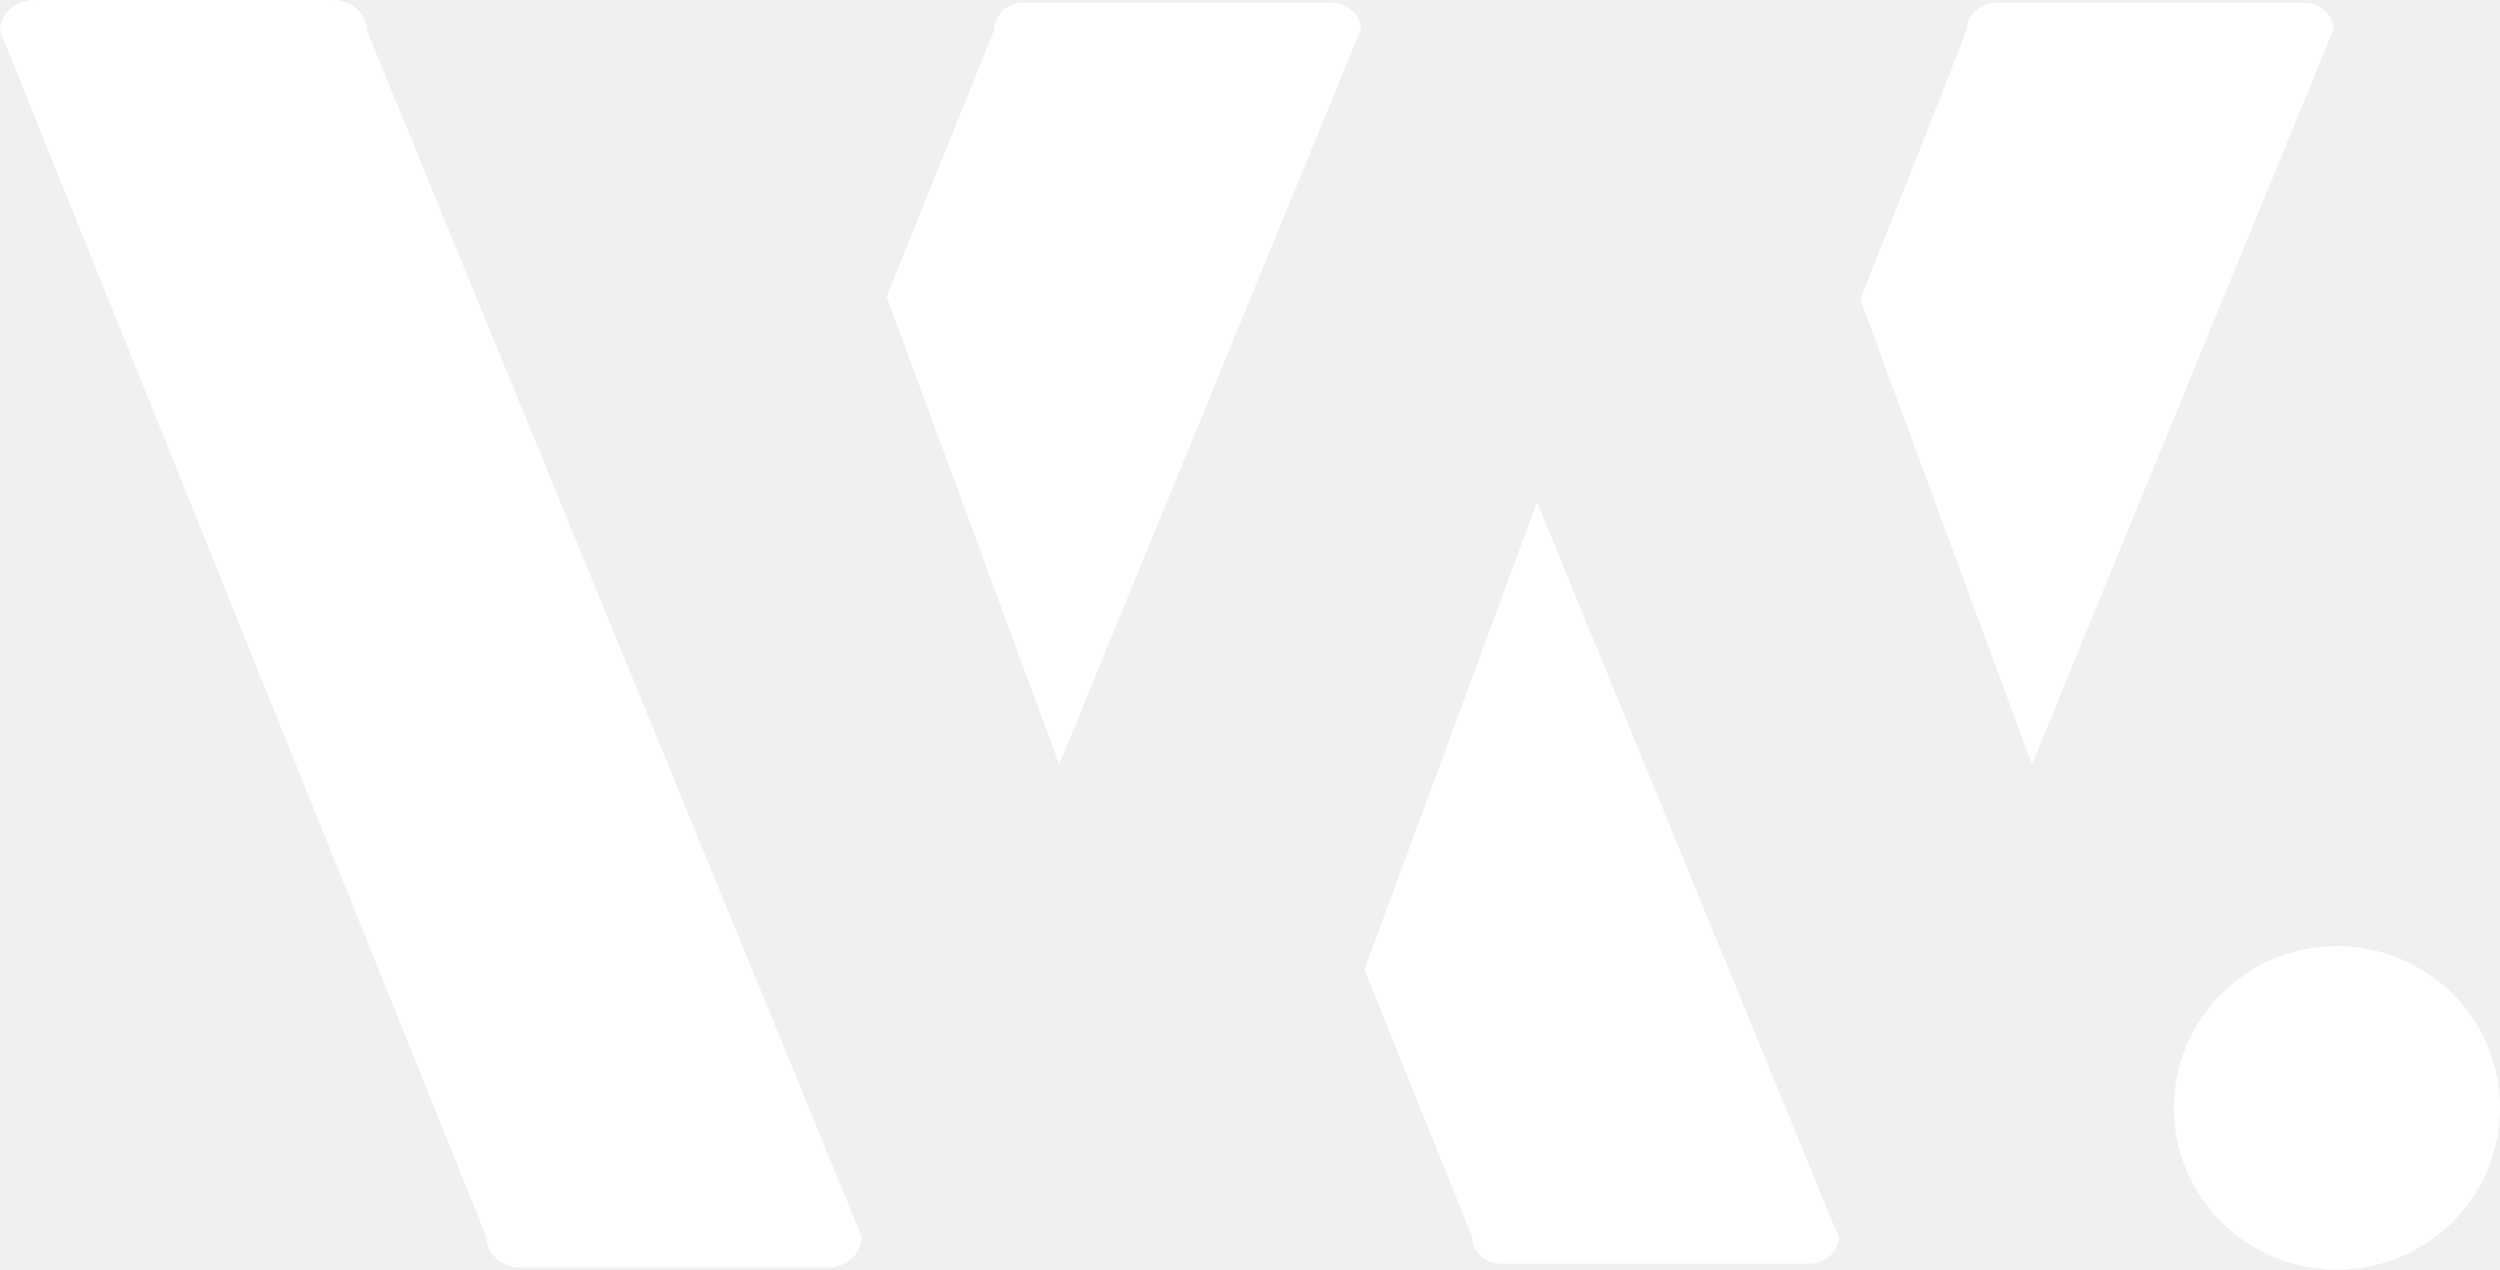
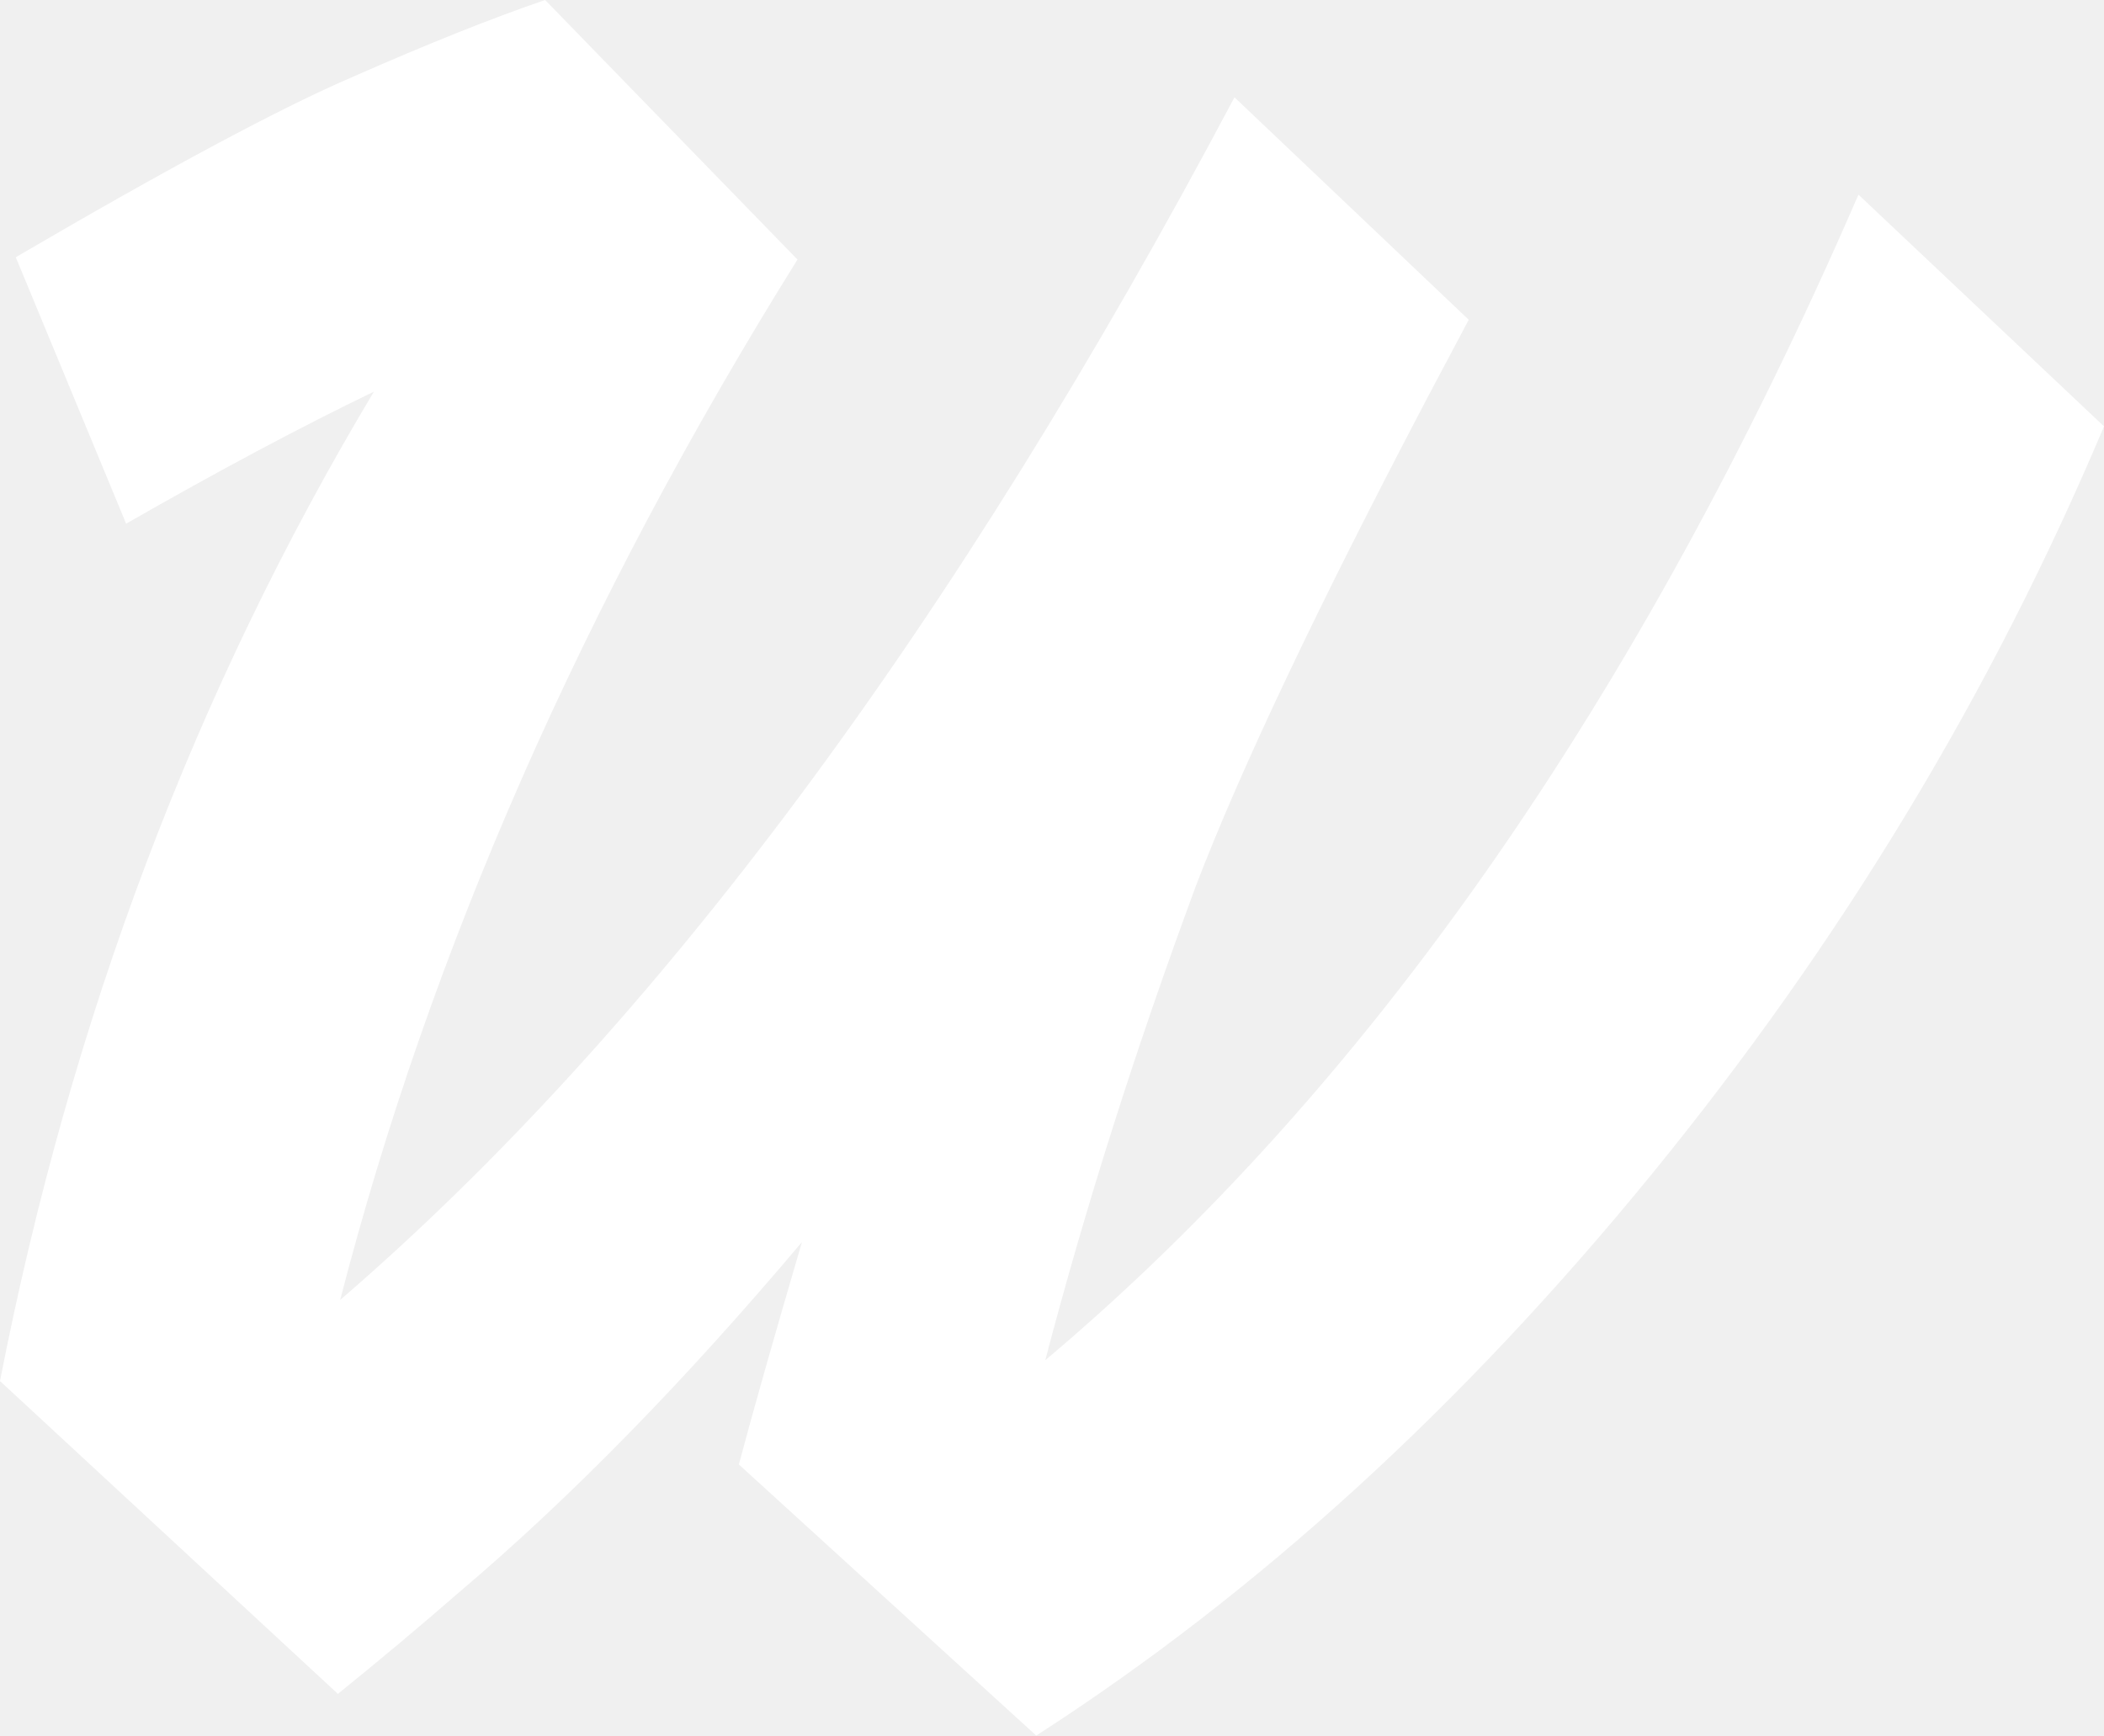
- <svg xmlns="http://www.w3.org/2000/svg" fill="#ffffff" id="Logotype" width="447" height="227.016" viewBox="0 0 447 227.016">
-   <path id="Path_193" data-name="Path 193" d="M6.1,0H59.5c3.37,0,6.1,2.46,6.1,5.494l88.486,215.637c0,3.034-2.732,5.494-6.1,5.494H93.063c-3.37,0-6.1-2.46-6.1-5.494L0,5.494C0,2.46,2.732,0,6.1,0Z" />
-   <path id="Subtraction_1" data-name="Subtraction 1" d="M79.473,136.158H24.55a5.1,5.1,0,0,1-5.34-4.807v-.121l-.045-.114L0,83.592,30.863,0,84.811,131.469a4.569,4.569,0,0,1-1.608,3.318A5.628,5.628,0,0,1,79.473,136.158Z" transform="translate(243.959 89.782)" />
-   <path id="Subtraction_2" data-name="Subtraction 2" d="M30.7,136.162v-.007l0,0v0L0,52.991C8.463,31.848,14.874,15.637,19.053,4.807V4.8h0A4.466,4.466,0,0,1,20.2,1.833L19.056,4.8l.712-1.845L20.2,1.833l0-.007A5.564,5.564,0,0,1,24.393,0H79.315a5.628,5.628,0,0,1,3.731,1.371,4.569,4.569,0,0,1,1.607,3.318L30.706,136.158Z" transform="translate(332.602 0.504)" />
-   <path id="Subtraction_3" data-name="Subtraction 3" d="M79.473,0H24.55a5.1,5.1,0,0,0-5.34,4.807v.121l-.045.114L0,52.566l30.863,83.593L84.811,4.689A4.569,4.569,0,0,0,83.2,1.371,5.628,5.628,0,0,0,79.473,0Z" transform="translate(158.524 0.504)" />
-   <ellipse id="Ellipse_45" data-name="Ellipse 45" cx="29.152" cy="28.919" rx="29.152" ry="28.919" transform="translate(388.696 169.177)" />
+ <svg xmlns="http://www.w3.org/2000/svg" width="40" height="33" viewBox="0 0 40 33" fill="none">
+   <path d="M19.872 25.863C26.01 20.693 31.163 13.306 35.332 3.701L40 8.107C37.859 13.188 34.989 17.932 31.392 22.338C27.794 26.744 23.897 30.298 19.7 33L14.047 27.845C14.304 26.876 14.704 25.466 15.246 23.616C13.019 26.259 10.849 28.477 8.737 30.268C7.994 30.915 7.223 31.561 6.424 32.207L0 26.259C1.342 19.386 3.712 13.115 7.109 7.446C5.71 8.121 4.14 8.959 2.398 9.957L0.3 4.891C3.212 3.187 5.353 2.041 6.724 1.454C8.123 0.837 9.336 0.352 10.364 0L15.161 4.935C11.078 11.485 8.18 18.079 6.467 24.717C12.463 19.547 18.13 11.925 23.469 1.85L27.923 6.08L27.152 7.534C25.068 11.499 23.597 14.598 22.741 16.83C21.599 19.915 20.642 22.925 19.872 25.863Z" fill="#ffffff" />
</svg>
